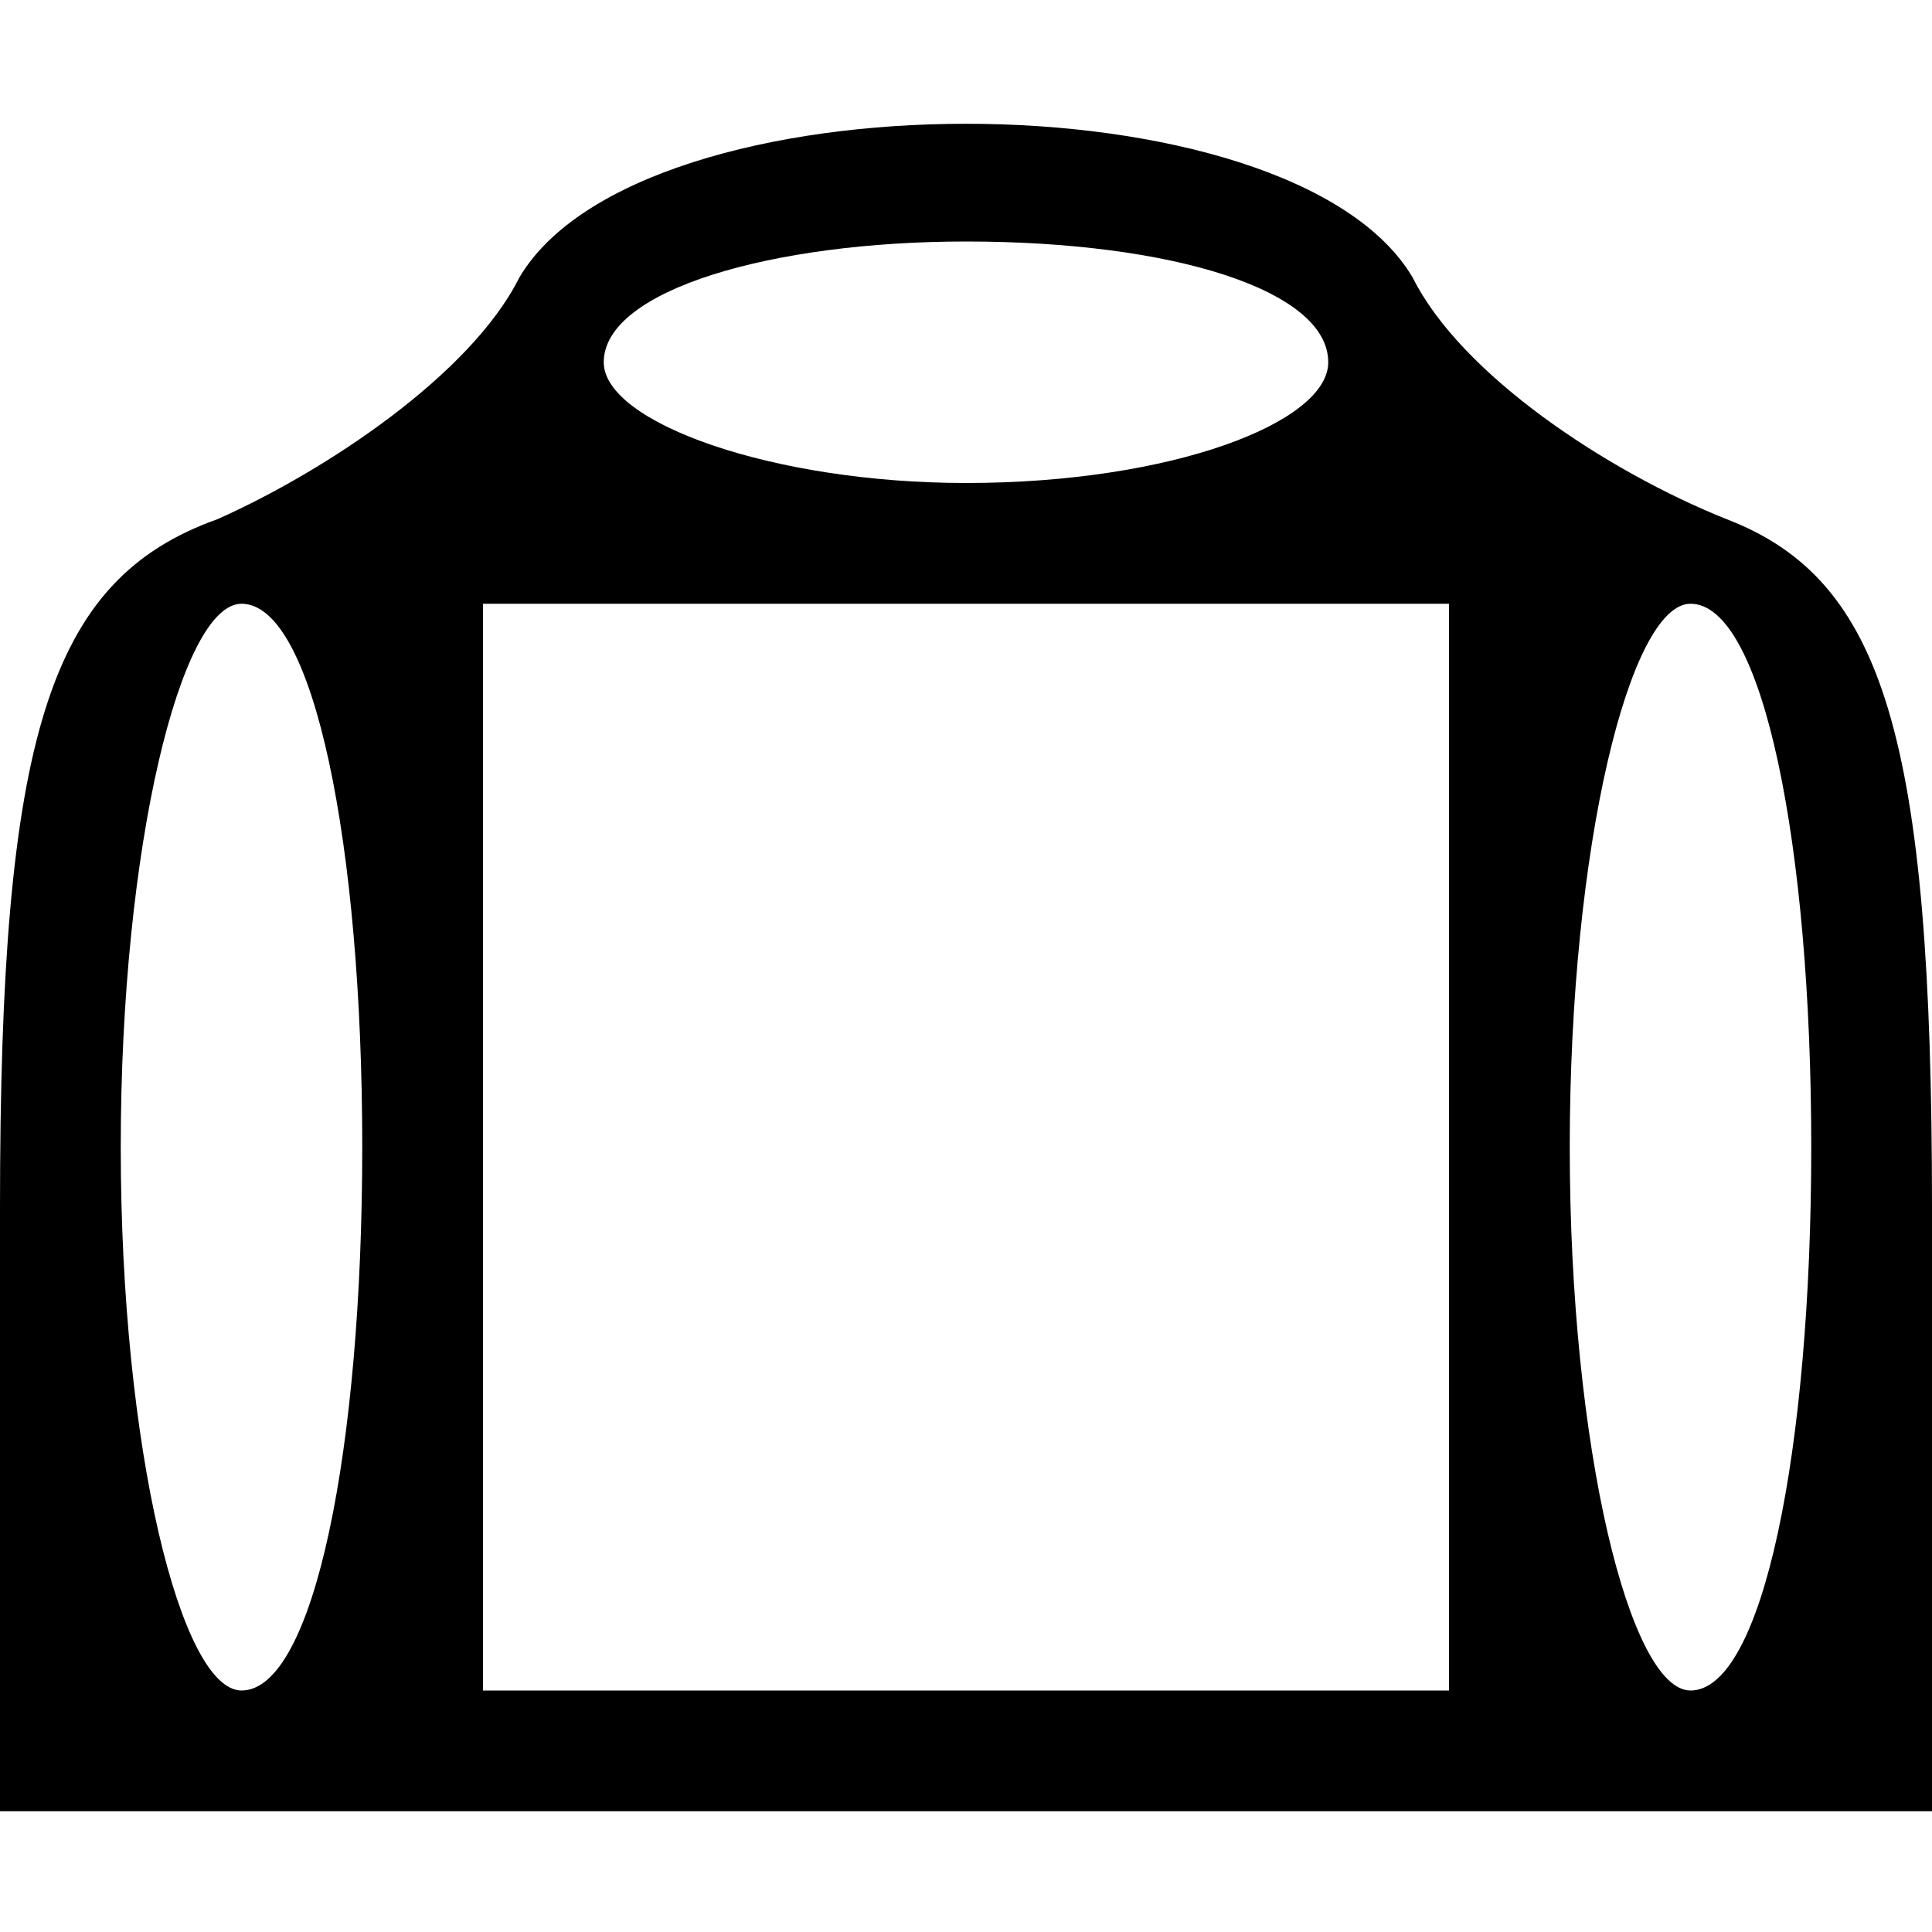
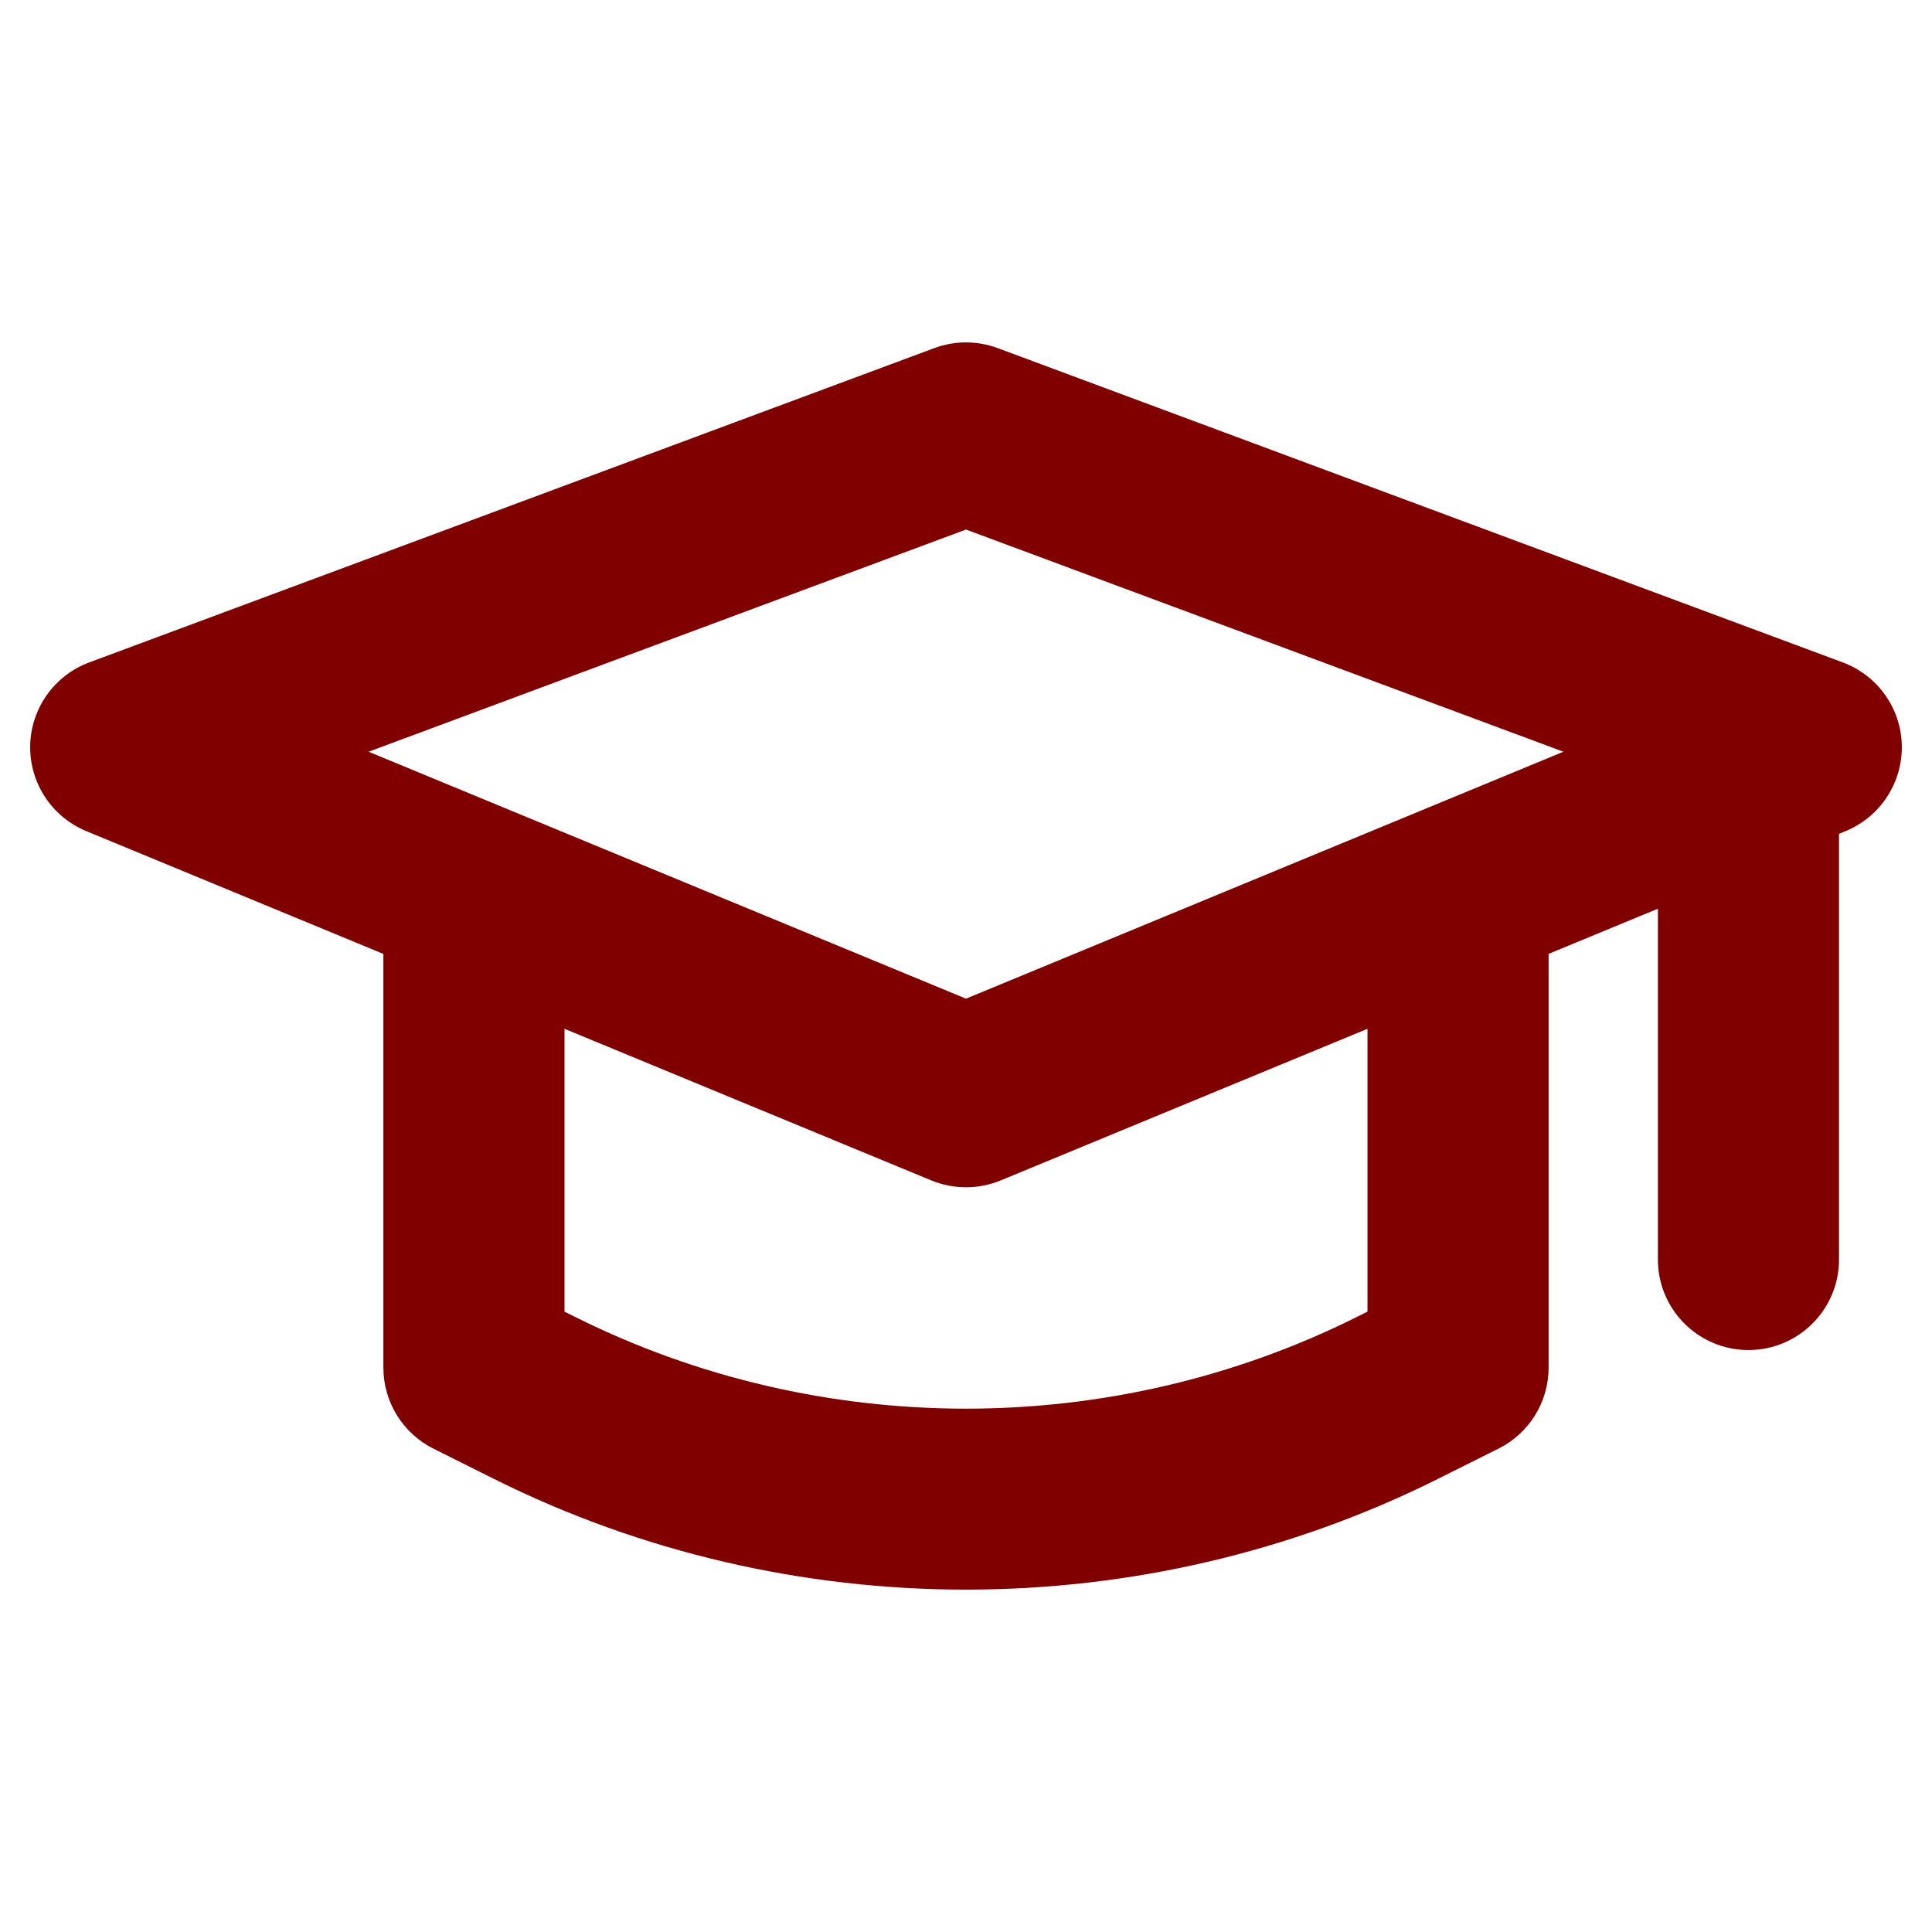
- <svg xmlns="http://www.w3.org/2000/svg" version="1.0" width="16pt" height="16pt" viewBox="0 0 16 16" preserveAspectRatio="xMidYMid meet">
-   <g transform="translate(0,16) scale(0.1,-0.1)" fill="#000000" stroke="none">
-     <path d="M43 137 c-4 -8 -16 -16 -25 -20 -14 -5 -18 -18 -18 -57 l0 -50 80 0 80 0 0 50 c0 39 -4 52 -17 57 -10 4 -22 12 -26 20 -10 17 -64 17 -74 0z m67 -7 c0 -5 -13 -10 -30 -10 -16 0 -30 5 -30 10 0 6 14 10 30 10 17 0 30 -4 30 -10z m-80 -65 c0 -25 -4 -45 -10 -45 -5 0 -10 20 -10 45 0 25 5 45 10 45 6 0 10 -20 10 -45z m90 0 l0 -45 -40 0 -40 0 0 45 0 45 40 0 40 0 0 -45z m30 0 c0 -25 -4 -45 -10 -45 -5 0 -10 20 -10 45 0 25 5 45 10 45 6 0 10 -20 10 -45z" />
+ <svg xmlns="http://www.w3.org/2000/svg" id="SvgjsSvg1001" width="288" height="288" version="1.1">
+   <defs id="SvgjsDefs1002" />
+   <g id="SvgjsG1008">
+     <svg enable-background="new 0 0 32 32" viewBox="0 0 32 32" width="288" height="288">
+       <path d="M30.523,10.972l-14-5.207c-0.338-0.125-0.708-0.125-1.046,0l-14,5.207C0.899,11.188,0.511,11.734,0.5,12.351c-0.011,0.617,0.357,1.178,0.927,1.414l4.923,2.035v6.852c0,0.568,0.321,1.088,0.829,1.342l1,0.5C10.628,25.717,13.314,26.329,16,26.329s5.372-0.612,7.821-1.836l1-0.5c0.508-0.254,0.829-0.773,0.829-1.342v-6.852l1.81-0.748v5.81c0,0.828,0.671,1.5,1.5,1.5s1.5-0.672,1.5-1.5v-7.05l0.113-0.047c0.57-0.236,0.938-0.797,0.927-1.414C31.489,11.734,31.101,11.188,30.523,10.972z M22.65,21.725l-0.171,0.085c-4.057,2.029-8.901,2.029-12.958,0l-0.171-0.085v-4.685l6.077,2.512c0.183,0.075,0.378,0.113,0.573,0.113s0.39-0.038,0.573-0.113l6.077-2.512V21.725z M16,16.541l-9.895-4.09L16,8.771l9.895,3.68L16,16.541z" fill="#800000" class="svgShape color000000-0 selectable" />
+     </svg>
  </g>
</svg>
